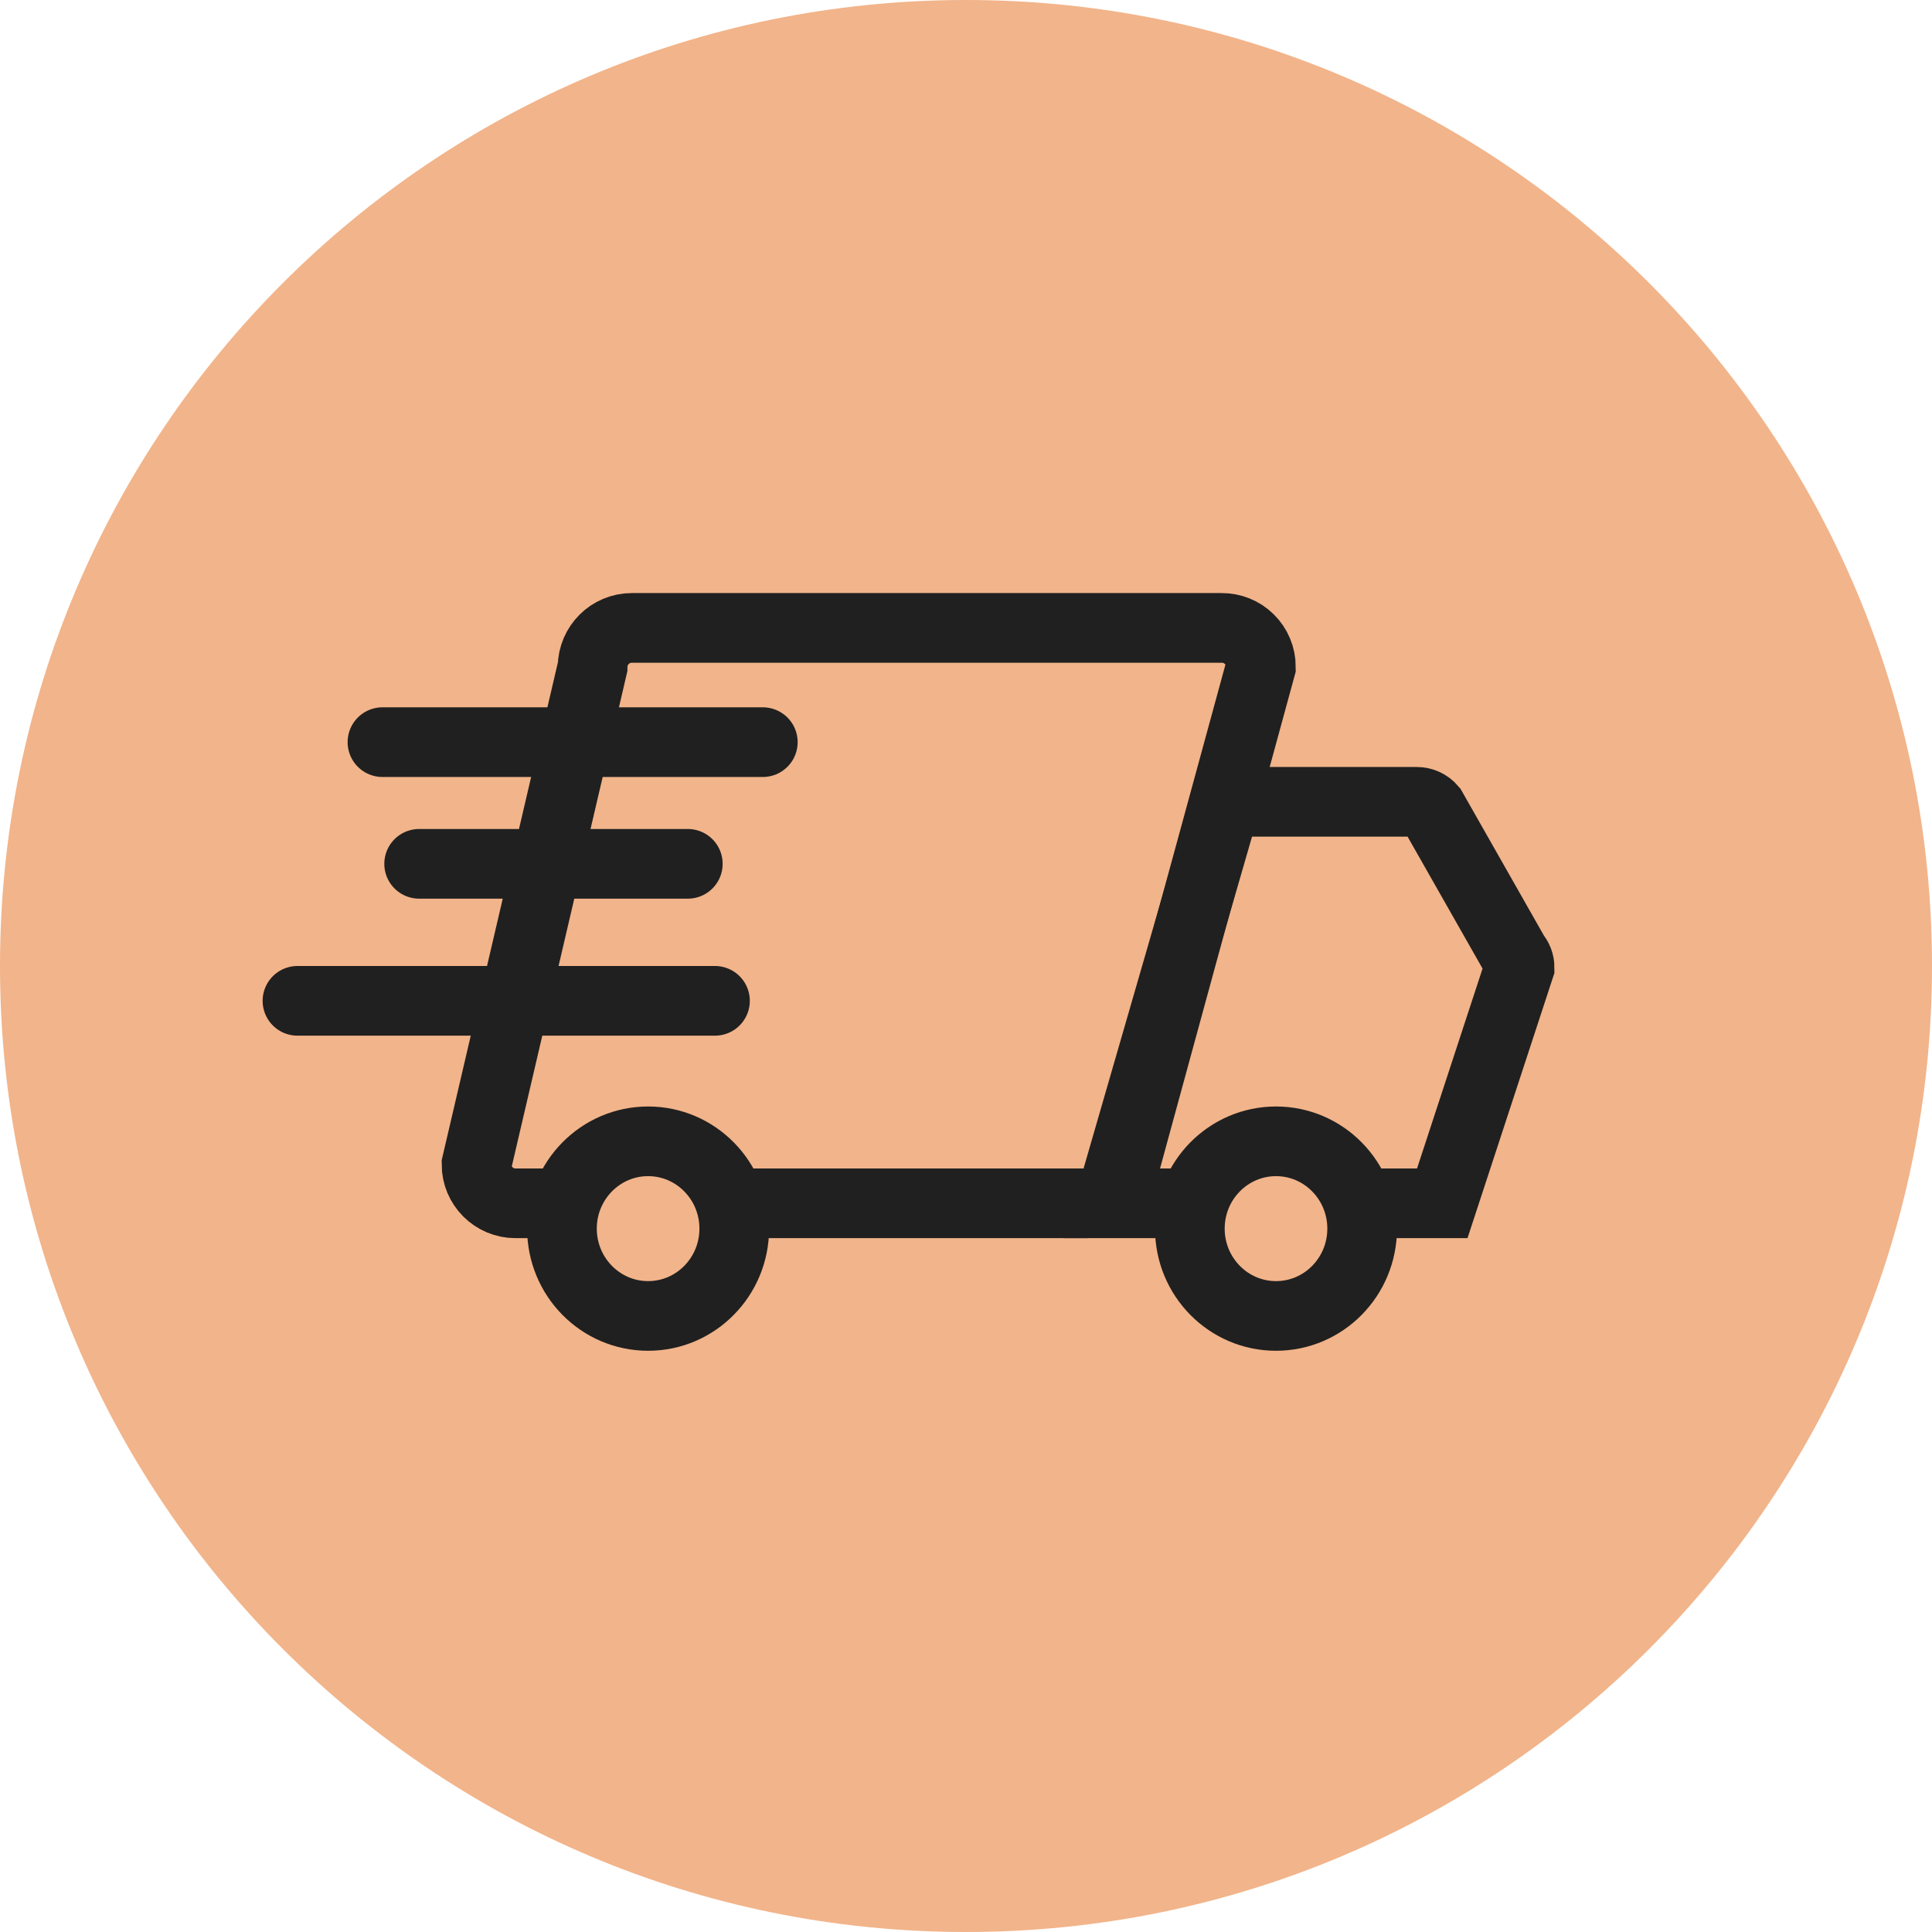
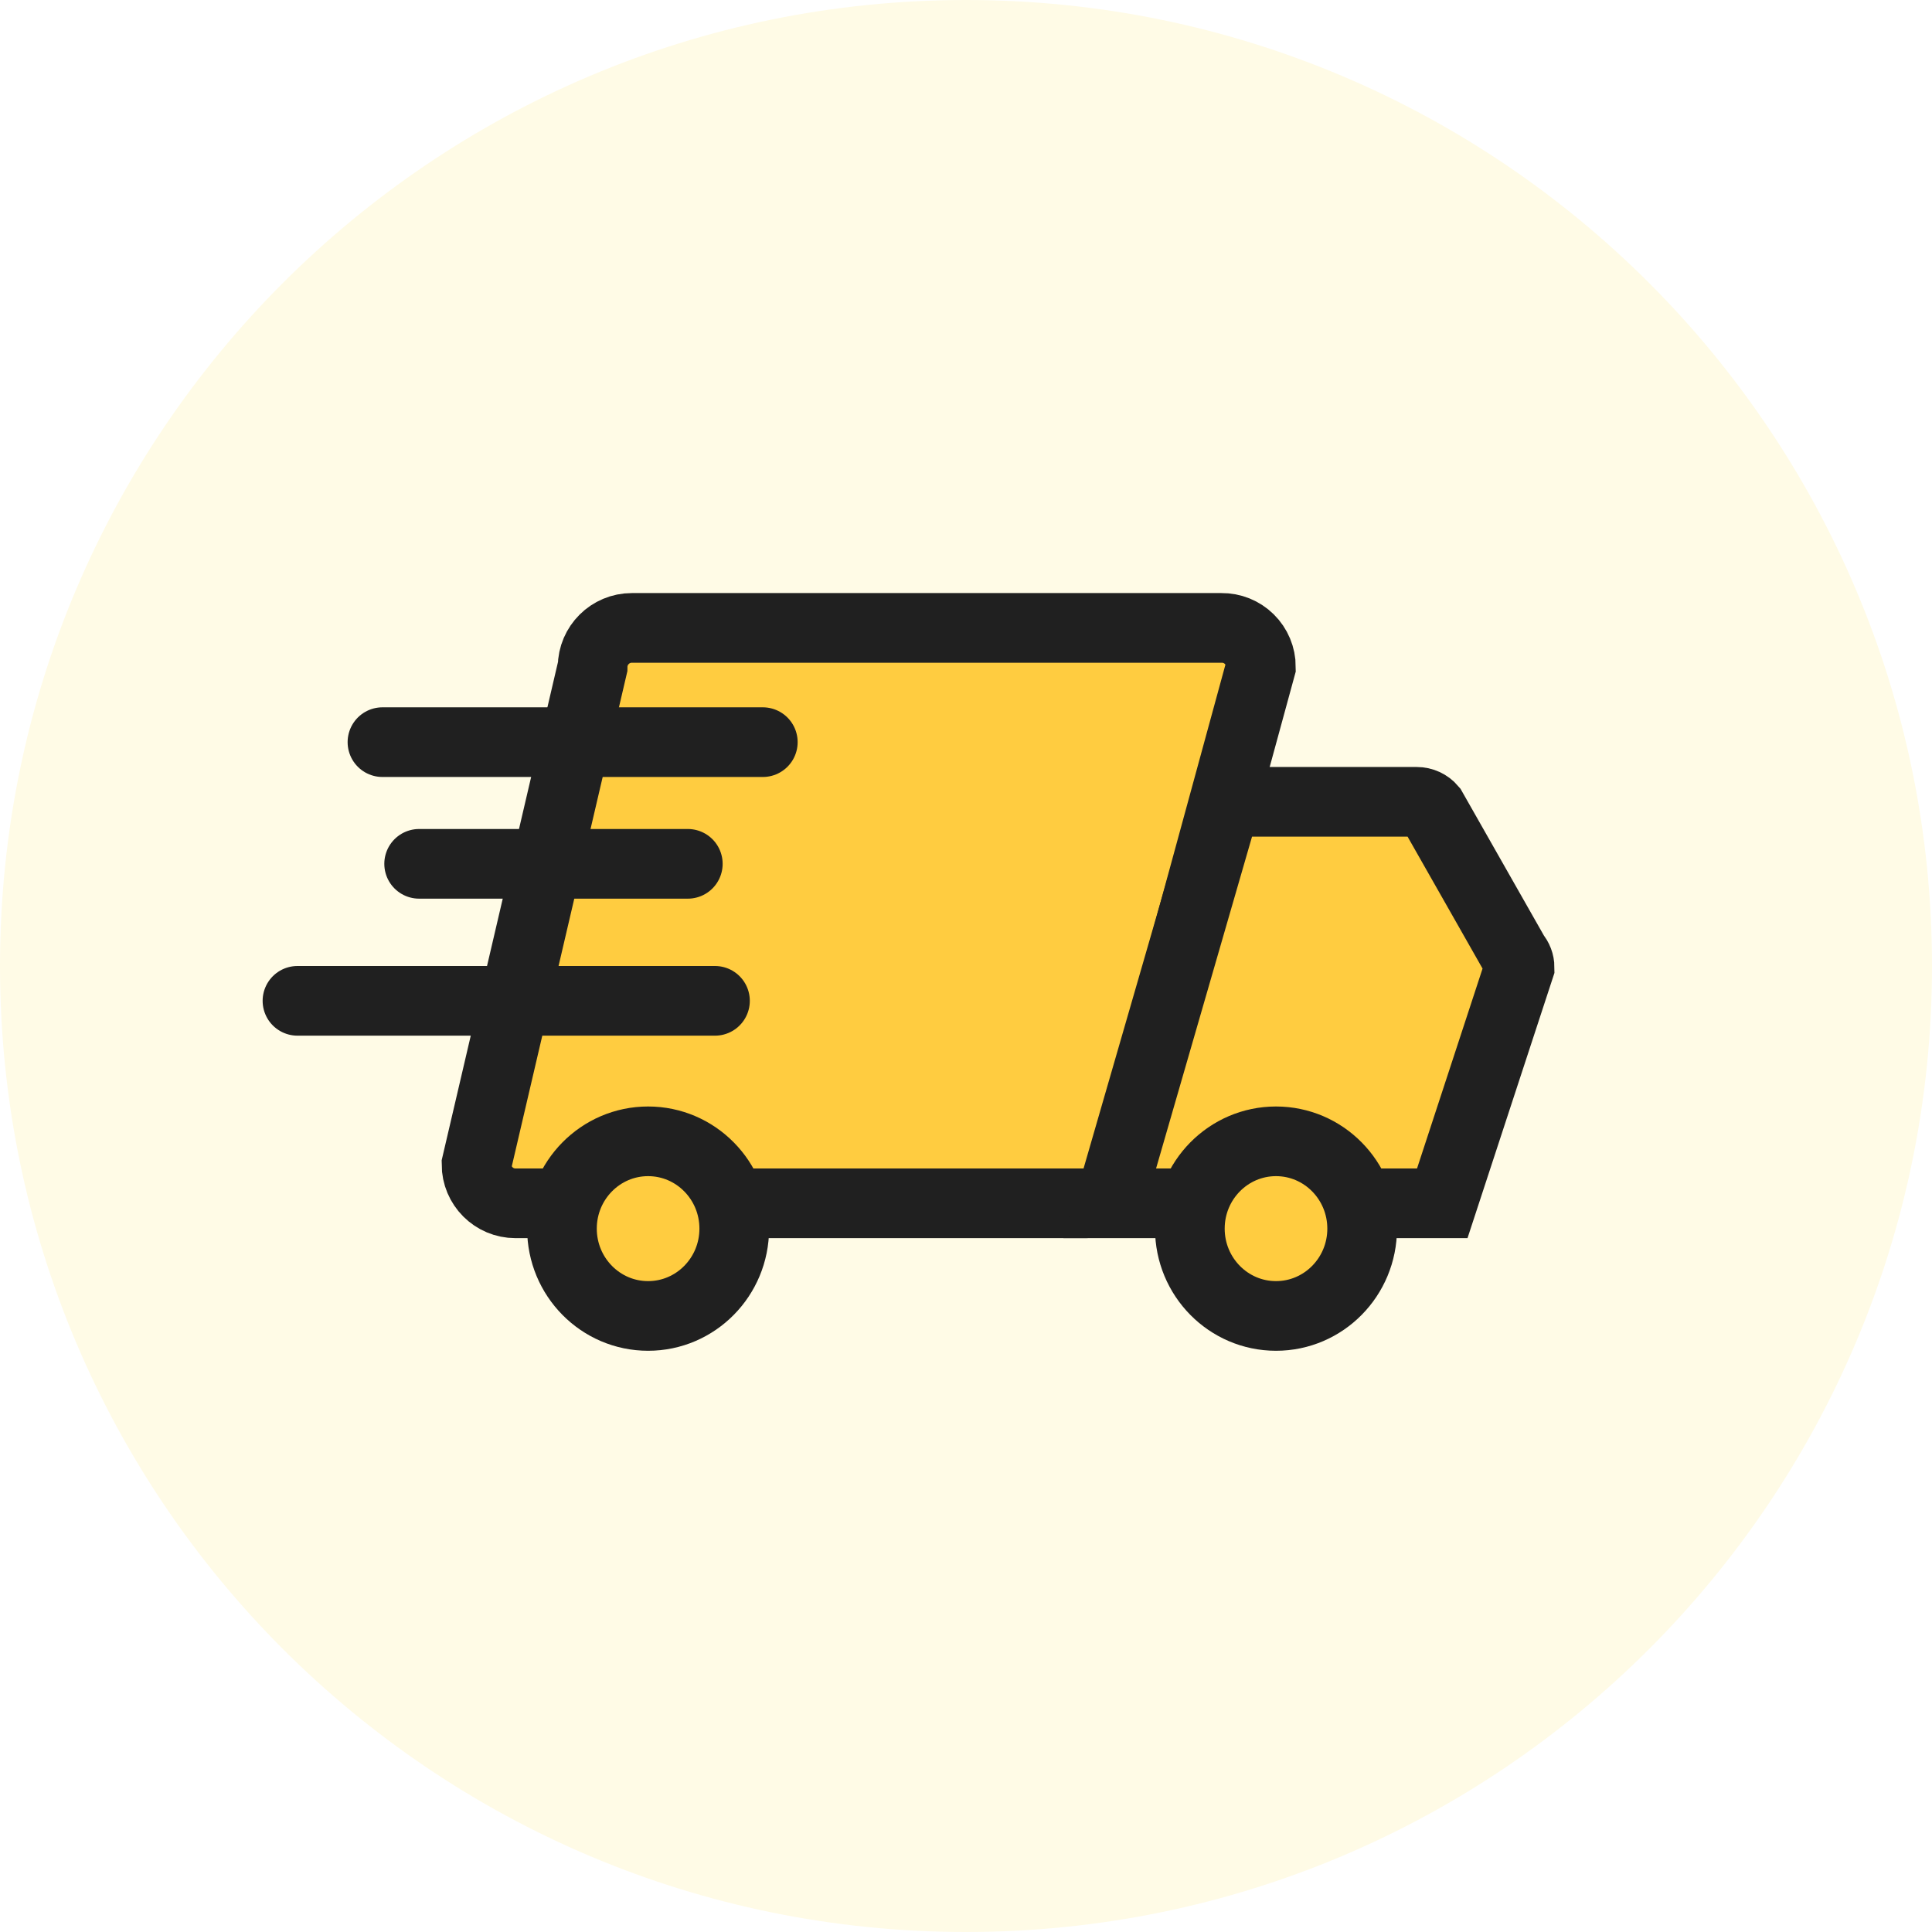
- <svg xmlns="http://www.w3.org/2000/svg" width="800px" height="800px" viewBox="-9.6 -9.6 83.20 83.20" stroke-width="3" stroke="#202020" fill="none">
+ <svg xmlns="http://www.w3.org/2000/svg" width="800px" height="800px" viewBox="-9.6 -9.6 83.20 83.20" stroke-width="3" stroke="#202020" fill="#ffcc40">
  <g id="SVGRepo_bgCarrier" stroke-width="0">
-     <rect x="-9.6" y="-9.6" width="83.20" height="83.20" rx="41.6" fill="#f2b48a" strokewidth="0" />
+     <rect x="-9.6" y="-9.6" width="83.20" height="83.20" rx="41.6" fill="#fffbe6" strokewidth="0" />
  </g>
  <g id="SVGRepo_tracerCarrier" stroke-linecap="round" stroke-linejoin="round" />
  <g id="SVGRepo_iconCarrier">
    <path d="M21.68,42.22H37.17a1.68,1.68,0,0,0,1.68-1.68L44.7,19.12A1.68,1.68,0,0,0,43,17.44H17.61a1.69,1.69,0,0,0-1.69,1.68l-5,21.42a1.68,1.68,0,0,0,1.68,1.68h2.18" />
    <path d="M41.66,42.22H38.19l5-17.29h8.22a.85.85,0,0,1,.65.3l3.58,6.3a.81.81,0,0,1,.2.53L52.51,42.22h-3.6" />
    <ellipse cx="18.31" cy="43.31" rx="3.71" ry="3.76" />
    <ellipse cx="45.35" cy="43.31" rx="3.71" ry="3.76" />
    <line x1="23.25" y1="22.36" x2="6.87" y2="22.36" stroke-linecap="round" />
    <line x1="20.02" y1="27.6" x2="8.45" y2="27.6" stroke-linecap="round" />
    <line x1="21.19" y1="33.5" x2="3.21" y2="33.5" stroke-linecap="round" />
  </g>
</svg>
